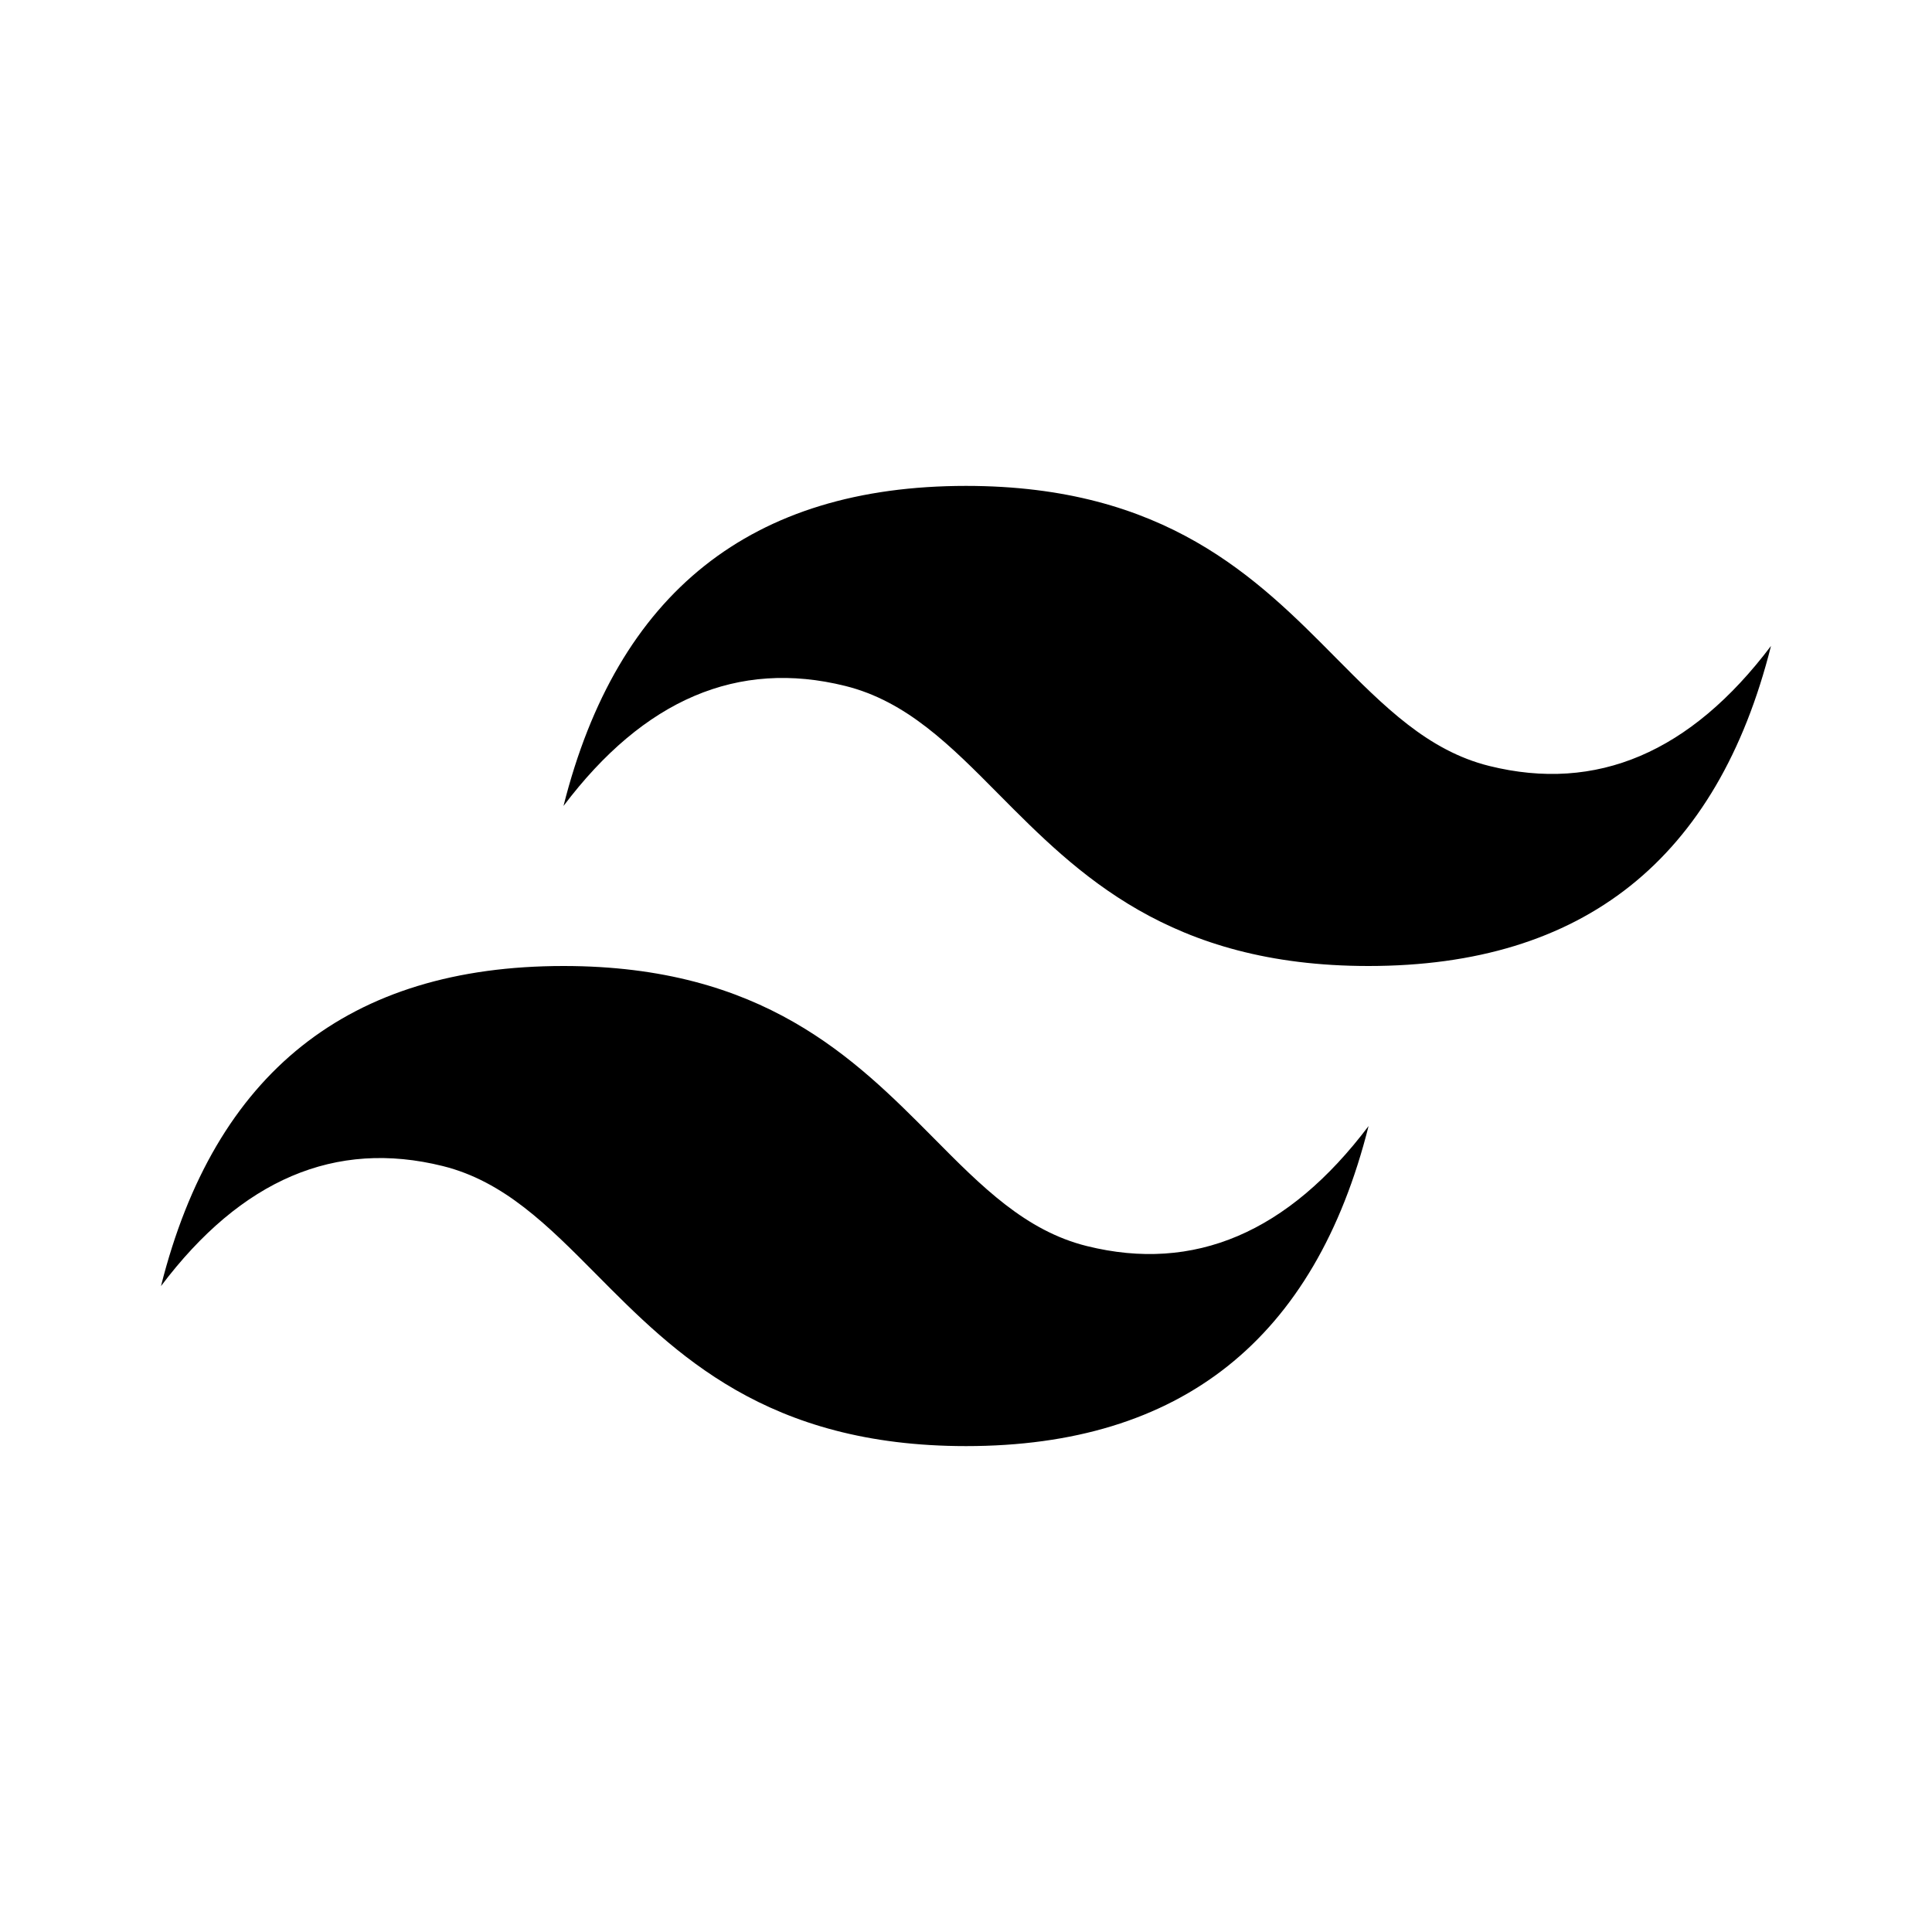
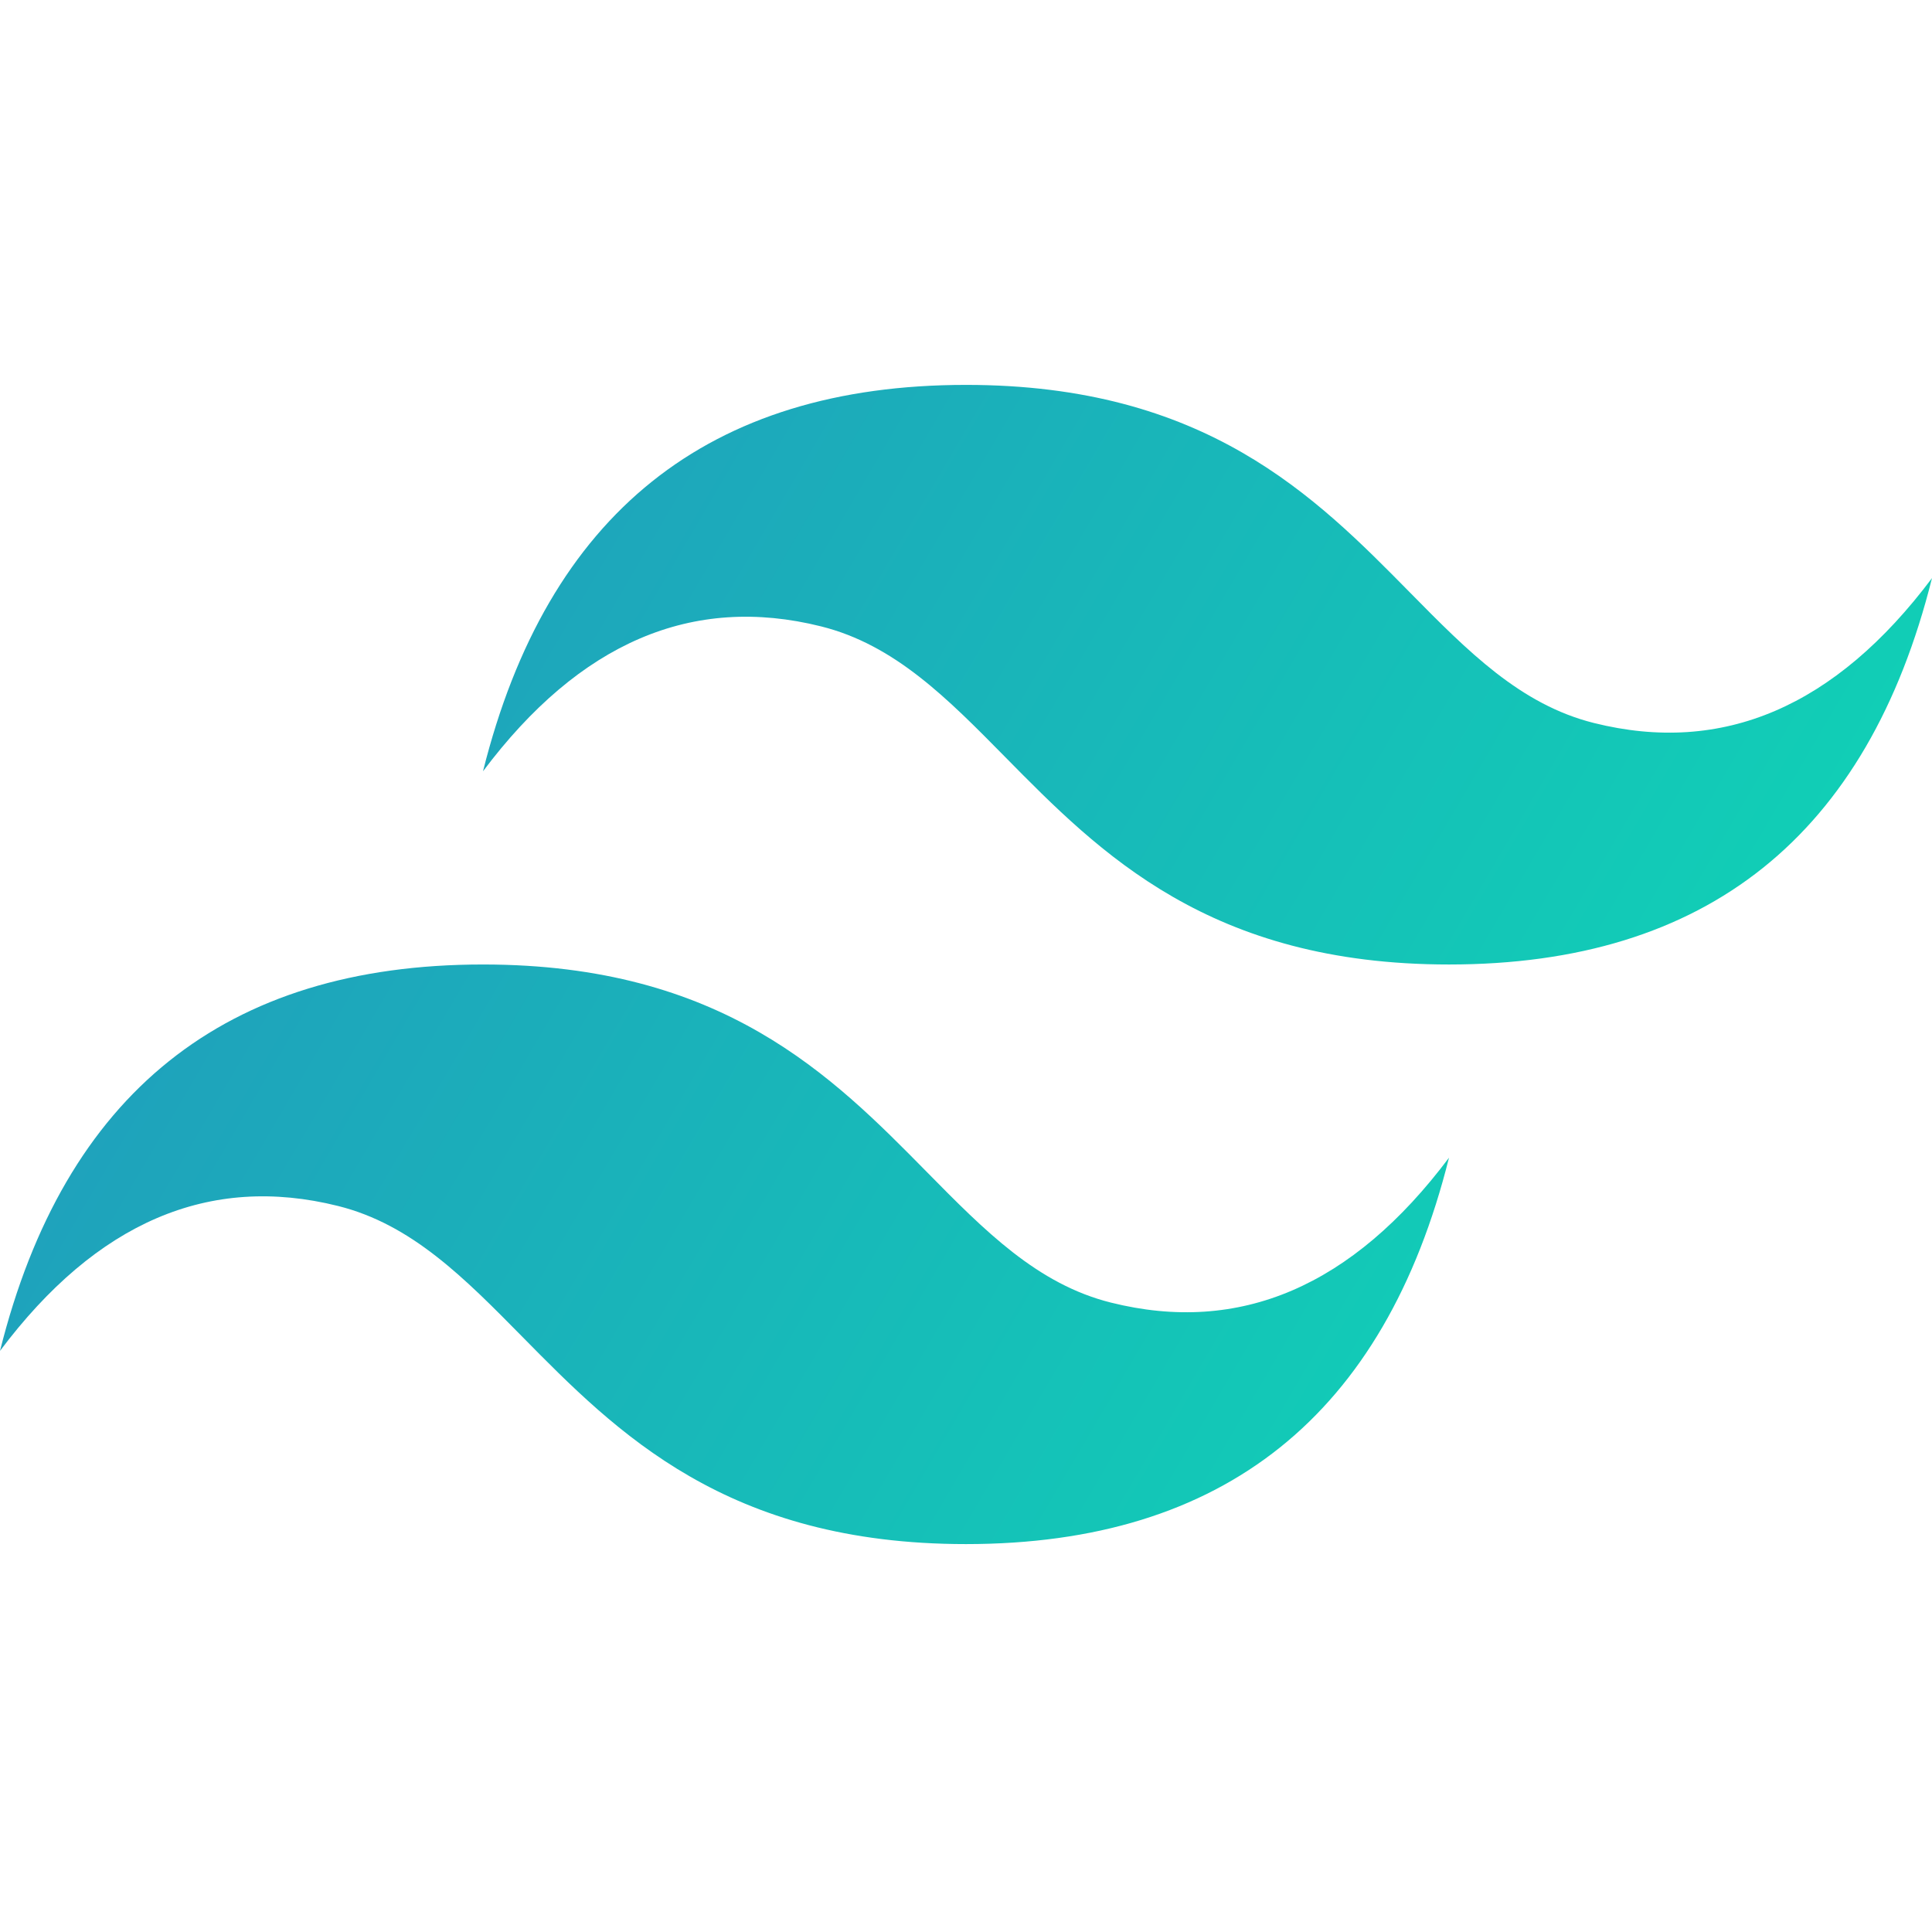
- <svg xmlns="http://www.w3.org/2000/svg" width="24px" height="24px" viewBox="0 0 24 24" xml:space="preserve">
-   <path fill-rule="evenodd" clip-rule="evenodd" d="M12 6.036c-2.667 0-4.333 1.325-5 3.976 1-1.325 2.167-1.822 3.5-1.491.761.189 1.305.738 1.906 1.345C13.387 10.855 14.522 12 17 12c2.667 0 4.333-1.325 5-3.976-1 1.325-2.166 1.822-3.5 1.491-.761-.189-1.305-.738-1.907-1.345-.98-.99-2.114-2.134-4.593-2.134zM7 12c-2.667 0-4.333 1.325-5 3.976 1-1.326 2.167-1.822 3.5-1.491.761.189 1.305.738 1.907 1.345.98.989 2.115 2.134 4.594 2.134 2.667 0 4.333-1.325 5-3.976-1 1.325-2.167 1.822-3.5 1.491-.761-.189-1.305-.738-1.906-1.345C10.613 13.145 9.478 12 7 12z" />
+ <svg xmlns="http://www.w3.org/2000/svg" width="256px" height="256px" viewBox="0 -51 256 256" version="1.1" preserveAspectRatio="xMidYMid">
+   <defs>
+     <linearGradient x1="-2.778%" y1="32%" x2="100%" y2="67.556%" id="linearGradient-1">
+       <stop stop-color="#2298BD" offset="0%" />
+       <stop stop-color="#0ED7B5" offset="100%" />
+     </linearGradient>
+   </defs>
+   <g>
+     <path d="M128,-1.0658141e-14 C93.867,-1.0658141e-14 72.533,17.067 64,51.2 C76.8,34.133 91.733,27.733 108.8,32 C118.537,34.434 125.497,41.499 133.201,49.318 C145.751,62.057 160.275,76.8 192,76.8 C226.133,76.8 247.467,59.733 256,25.6 C243.2,42.667 228.267,49.067 211.2,44.8 C201.463,42.366 194.503,35.301 186.799,27.482 C174.249,14.743 159.725,-1.0658141e-14 128,-1.0658141e-14 Z M64,76.8 C29.867,76.8 8.533,93.867 0,128 C12.8,110.933 27.733,104.533 44.8,108.8 C54.537,111.234 61.497,118.299 69.201,126.118 C81.751,138.857 96.275,153.6 128,153.6 C162.133,153.6 183.467,136.533 192,102.4 C179.2,119.467 164.267,125.867 147.2,121.6 C137.463,119.166 130.503,112.101 122.799,104.282 C110.249,91.543 95.725,76.8 64,76.8 Z" fill="url(#linearGradient-1)" />
+   </g>
</svg>
